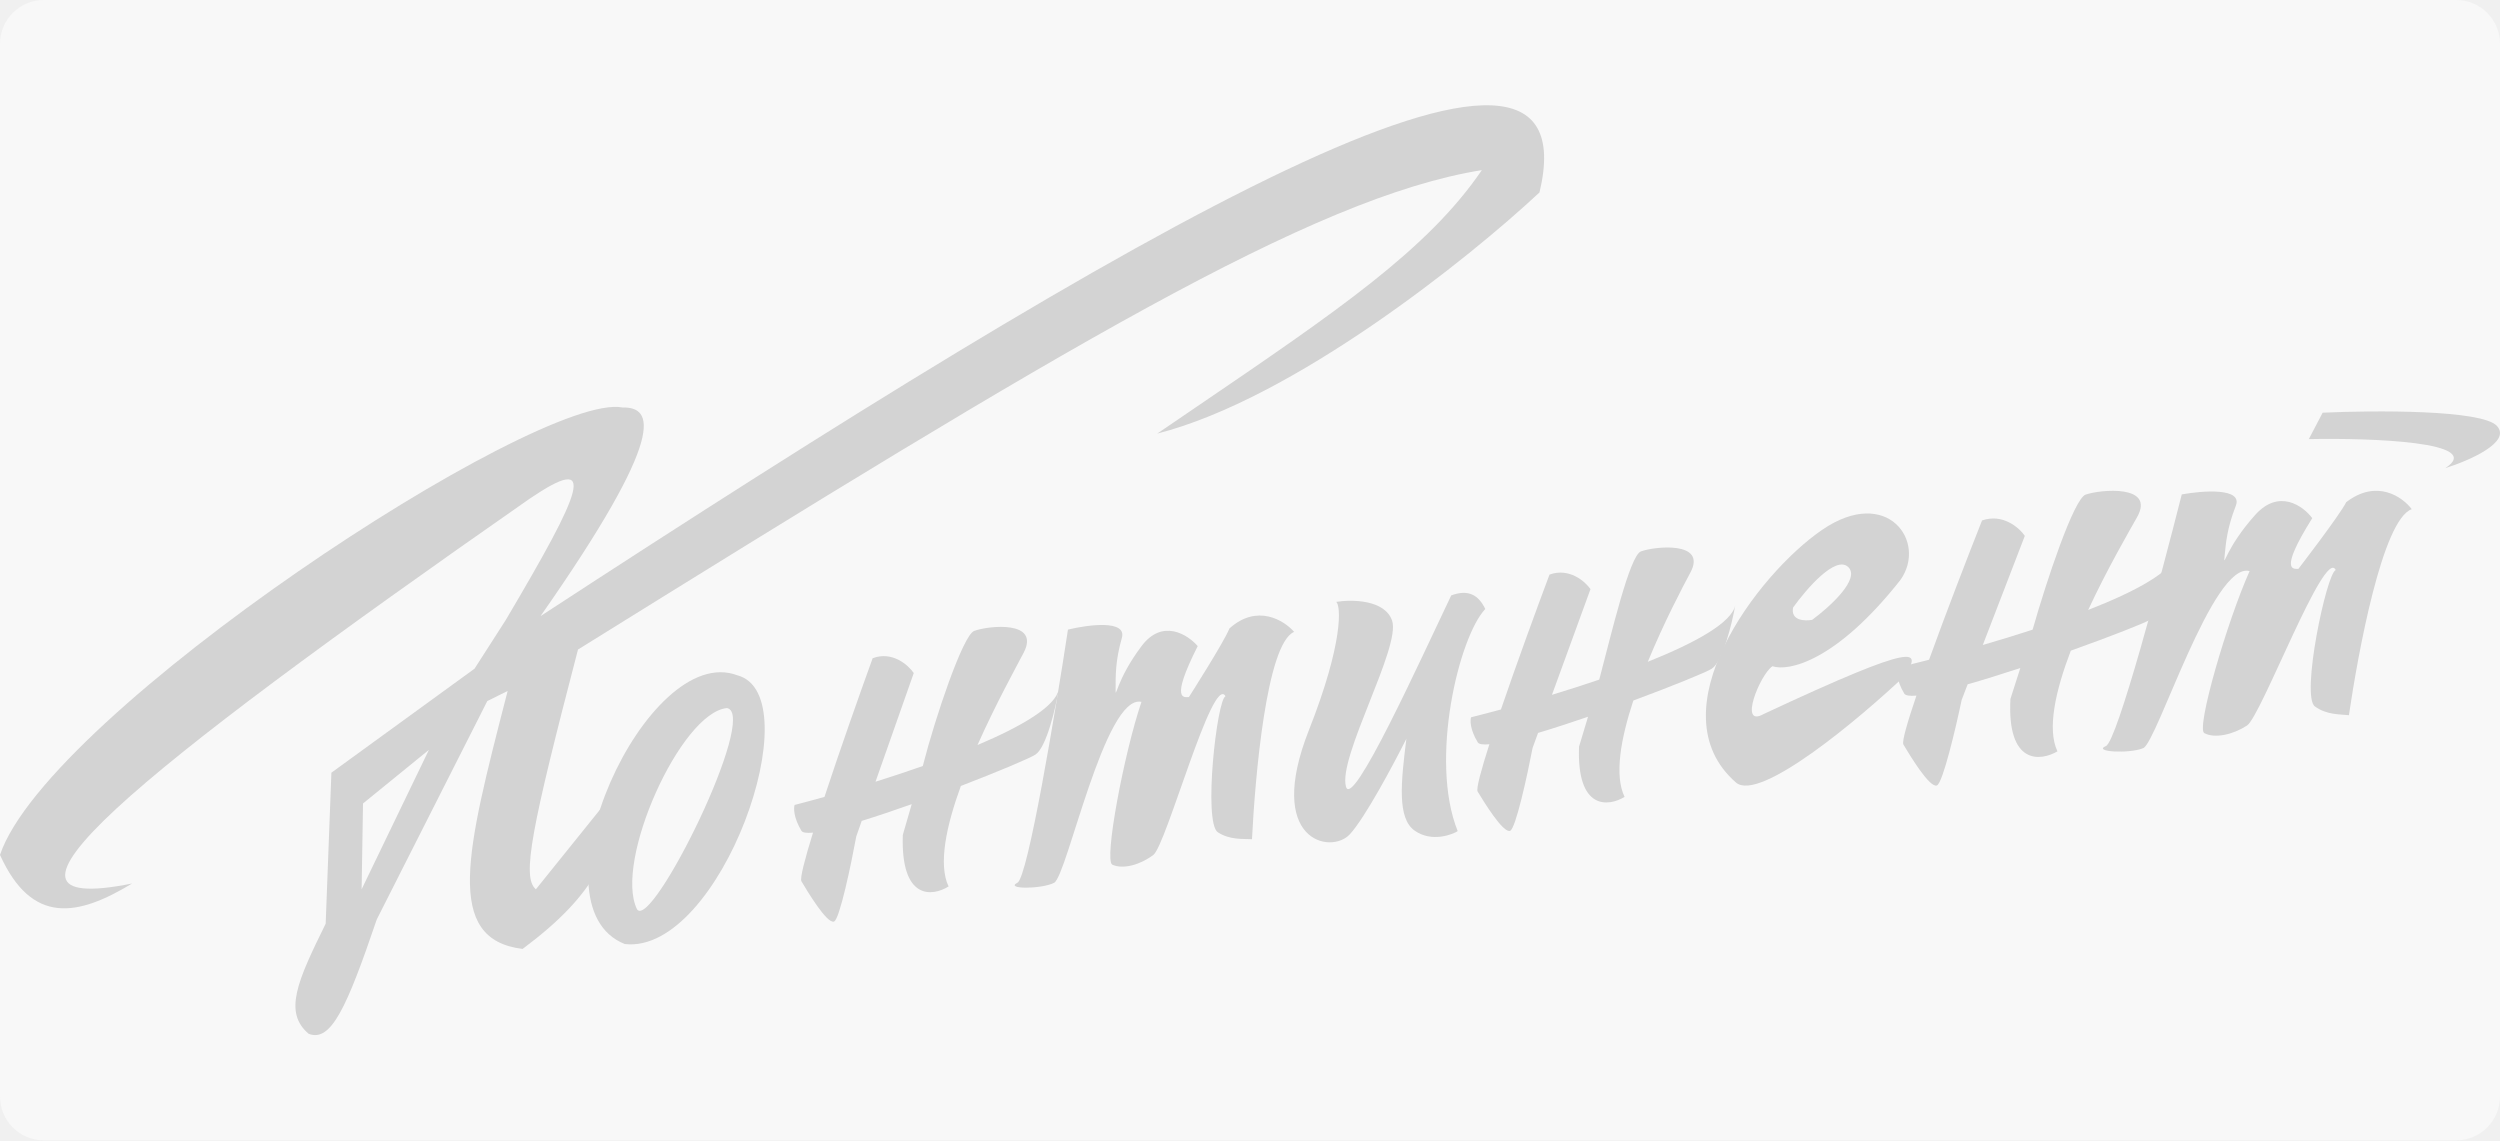
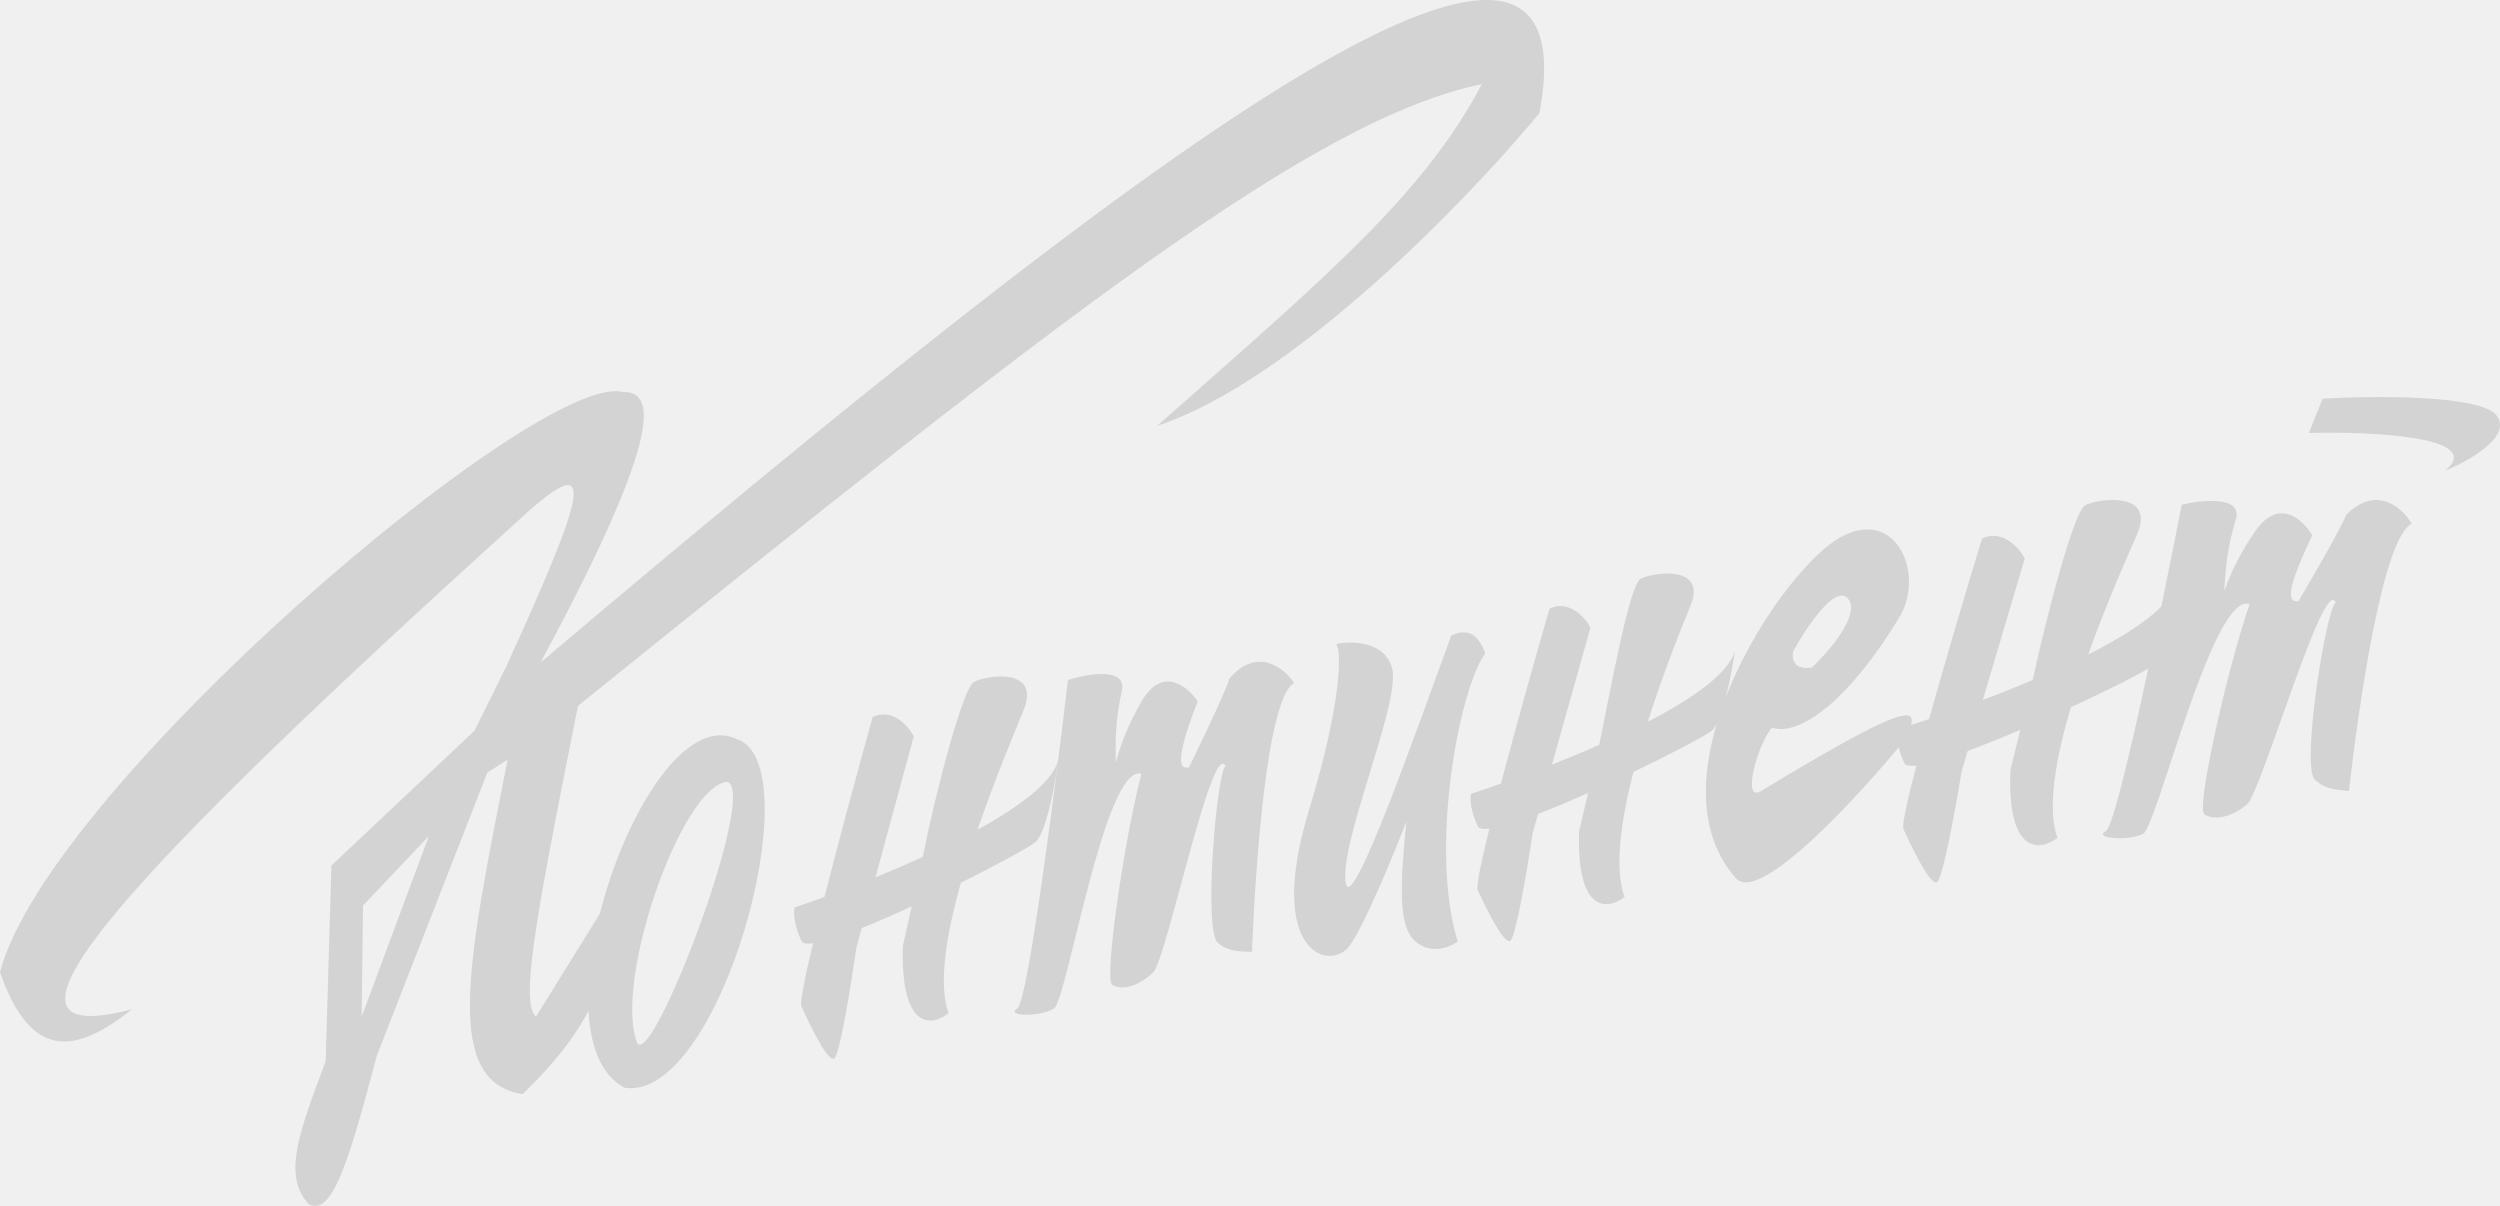
- <svg xmlns="http://www.w3.org/2000/svg" width="285" height="130" viewBox="0 0 285 130" fill="none">
-   <rect width="285" height="130" rx="5" fill="#F8F8F8" />
-   <g clip-path="url(#clip0_939_6856)">
-     <path d="M171.107 80.881C172.873 75.71 175.129 69.543 176.643 65.504C178.883 64.686 180.692 66.267 181.316 67.159L176.923 79.209C178.698 78.669 180.518 78.088 182.307 77.479L182.356 77.315C183.719 72.185 185.786 63.327 187.066 62.86C188.667 62.275 194.649 61.66 192.697 65.287C191.833 66.893 189.705 70.93 187.849 75.443C193.242 73.288 197.449 70.978 197.824 68.977C197.457 71.054 196.406 75.413 195.144 76.232C194.548 76.619 190.753 78.174 186.201 79.861C184.772 84.193 184.016 88.393 185.202 90.846C183.358 91.968 179.737 92.393 180.01 85.121L181.036 81.709C179.056 82.389 177.1 83.028 175.34 83.551L174.717 85.26C174.129 88.315 172.792 94.481 172.152 94.715C171.351 95.007 169.121 91.338 168.452 90.238C168.267 89.933 168.839 87.812 169.79 84.844C169.068 84.911 168.6 84.85 168.465 84.629C167.573 83.162 167.586 82.111 167.704 81.769C168.738 81.511 169.883 81.213 171.107 80.881Z" fill="#D3D3D3" />
-     <path d="M219.914 75.208C221.844 69.869 224.303 63.502 225.952 59.332C228.315 58.505 230.188 60.158 230.83 61.088L226.04 73.528C227.91 72.985 229.827 72.4 231.713 71.784L231.767 71.616C233.274 66.314 236.41 56.858 237.76 56.386C239.448 55.795 245.733 55.211 243.631 58.949C242.701 60.603 240.248 64.817 238.053 69.534C243.504 67.405 247.707 65.126 248.118 63.118C247.701 65.266 246.534 69.771 245.197 70.608C244.58 70.995 240.734 72.513 236.073 74.175C234.341 78.709 233.341 83.103 234.549 85.654C232.597 86.8 228.793 87.208 229.189 79.678L230.316 76.154C228.229 76.841 226.168 77.485 224.314 78.011L223.634 79.776C222.971 82.934 221.476 89.308 220.801 89.545C219.957 89.84 217.673 86.021 216.988 84.875C216.798 84.557 217.431 82.367 218.472 79.301C217.714 79.364 217.224 79.297 217.086 79.066C216.173 77.538 216.202 76.45 216.331 76.097C217.419 75.839 218.625 75.541 219.914 75.208Z" fill="#D3D3D3" />
-     <path d="M115.988 100.631C117.171 100.033 120.321 81.144 121.748 71.774C124.045 71.216 128.49 70.626 127.892 72.724C127.145 75.347 127.185 77.008 127.179 78.508C127.174 80.008 127.183 77.571 130.148 73.641C132.519 70.496 135.398 72.339 136.541 73.654C133.321 80.021 135.044 79.462 135.536 79.463C135.536 79.463 139.575 73.142 140.155 71.644C143.312 68.801 146.387 70.719 147.53 72.034C144.377 73.377 143.08 88.609 142.726 95.67C141.736 95.61 140.235 95.782 138.841 94.886C137.149 93.799 138.725 79.744 139.71 79.371C138.244 76.743 132.961 96.338 131.482 97.46C130.002 98.582 128.033 99.14 126.806 98.575C125.824 98.123 128.136 85.884 130.125 80.014C125.948 79.068 121.646 99.893 120.168 100.64C118.69 101.386 114.51 101.378 115.988 100.631Z" fill="#D3D3D3" />
-     <path d="M240.08 85.046C241.341 84.511 246.365 65.701 248.72 56.363C251.111 55.929 255.693 55.581 254.883 57.657C253.87 60.251 253.75 61.923 253.601 63.43C253.451 64.937 253.694 62.488 257.091 58.702C259.808 55.673 262.561 57.684 263.598 59.068C259.707 65.289 261.516 64.823 262.016 64.851C262.016 64.851 266.736 58.721 267.47 57.247C270.957 54.564 273.904 56.662 274.941 58.046C271.601 59.222 268.815 74.458 267.776 81.534C266.774 81.42 265.23 81.509 263.896 80.533C262.279 79.347 265.236 65.309 266.273 64.988C265.035 62.267 257.771 81.668 256.157 82.713C254.543 83.759 252.485 84.212 251.29 83.576C250.334 83.068 253.865 70.895 256.454 65.106C252.293 63.925 245.911 84.616 244.334 85.285C242.758 85.954 238.503 85.715 240.08 85.046Z" fill="#D3D3D3" />
-     <path d="M93.99 90.845C95.741 85.53 97.979 79.188 99.483 75.036C101.724 74.191 103.54 75.811 104.169 76.727L99.808 89.116C101.584 88.558 103.405 87.957 105.194 87.327L105.243 87.159C106.591 81.885 109.77 72.41 111.051 71.927C112.652 71.323 118.641 70.679 116.698 74.409C115.843 76.052 113.521 80.241 111.437 84.933C116.492 82.792 120.353 80.528 120.706 78.561C120.345 80.696 119.307 85.176 118.046 86.02C117.469 86.406 113.895 87.923 109.538 89.599C107.885 94.138 106.939 98.531 108.138 101.055C106.294 102.211 102.67 102.655 102.92 95.183L103.935 91.675C101.955 92.379 99.998 93.039 98.237 93.58L97.619 95.337C97.04 98.476 95.721 104.814 95.081 105.056C94.281 105.358 92.035 101.593 91.361 100.464C91.174 100.15 91.741 97.971 92.683 94.92C91.961 94.99 91.492 94.929 91.356 94.701C90.458 93.195 90.468 92.116 90.585 91.764C91.619 91.497 92.765 91.189 93.99 90.845Z" fill="#D3D3D3" />
-     <path fill-rule="evenodd" clip-rule="evenodd" d="M15.055 100.72C-4.599 104.675 14.878 88.582 60.342 56.879C68.283 51.485 66.47 55.776 57.652 70.688L54.096 76.23L37.779 88.087L37.127 105.299C33.88 111.885 32.305 115.411 35.19 117.854C37.74 118.84 39.529 114.879 42.955 104.809L55.552 79.92L57.872 78.772L57.736 79.3C53.179 96.999 50.583 107.084 59.578 108.178C68.268 101.687 69.844 97.115 71.379 88.598L61.092 101.378C59.448 100.038 60.591 94.383 65.892 74.047C120.93 39.836 149.632 22.485 168.931 19.393C162.768 28.44 152.476 35.443 136.357 46.411C134.925 47.385 133.447 48.391 131.922 49.432C147.498 45.454 167.465 29.445 175.502 21.938C181.861 -4.616 129.964 25.637 61.623 70.234C76.243 49.322 74.438 46.383 70.964 46.454C61.4 44.571 5.455 81.272 0 97.459C3.628 105.494 8.875 104.472 15.055 100.72ZM41.384 91.597L48.895 85.484L41.225 101.38L41.384 91.597Z" fill="#D3D3D3" />
-     <path fill-rule="evenodd" clip-rule="evenodd" d="M202.061 75.95C203.858 76.56 209.29 75.449 216.643 66.121C219.738 61.785 215.168 55.326 207.743 60.389C200.318 65.451 188.613 81.118 197.905 89.212C200.573 91.493 211.867 82.031 217.18 77.015C218.931 74.158 219.124 72.951 201.059 81.398C198.152 83.043 200.63 76.903 202.061 75.95ZM206.588 70.661C208.571 69.204 212.165 65.955 210.671 64.618C209.247 63.344 206.042 66.999 204.411 69.259C204.123 70.761 205.742 70.82 206.588 70.661Z" fill="#D3D3D3" />
-     <path fill-rule="evenodd" clip-rule="evenodd" d="M84.046 76.98C73.722 73.092 60.059 103.208 71.235 107.623C82.139 108.833 92.571 79.218 84.046 76.98ZM82.876 80.72C77.603 81.207 69.952 98.258 72.623 103.66C74.303 106.128 86.554 81.388 82.876 80.72Z" fill="#D3D3D3" />
-     <path d="M149.213 83.242C153.205 73.125 152.845 68.989 152.325 68.613C154.101 68.326 157.861 68.35 158.696 70.741C159.739 73.731 152.536 86.258 153.436 89.665C154.157 92.391 161.861 75.364 165.438 67.879C167.386 67.15 168.544 67.82 169.323 69.424C166.323 72.592 162.923 86.637 166.177 94.748C165.678 95.091 163.249 96.099 161.259 94.684C159.268 93.269 159.705 89.179 160.328 84.211C158.896 87.073 155.6 93.263 153.869 95.121C151.705 97.445 144.223 95.889 149.213 83.242Z" fill="#D3D3D3" />
-     <path d="M278.762 53.366C283.401 50.376 270.323 49.915 263.206 50.058L264.782 47.047C270.688 46.776 282.925 46.698 284.644 48.551C286.364 50.404 281.439 52.533 278.762 53.366Z" fill="#D3D3D3" />
+ <svg xmlns="http://www.w3.org/2000/svg" width="170" height="82" viewBox="0 0 170 82" fill="none">
+   <g clip-path="url(#clip0_807_5174)">
+     <path d="M102.063 53.285C103.117 49.285 104.462 44.514 105.365 41.39C106.702 40.757 107.781 41.98 108.153 42.671L105.533 51.992C106.592 51.574 107.677 51.125 108.744 50.653L108.773 50.527C109.587 46.558 110.819 39.706 111.583 39.344C112.538 38.892 116.106 38.416 114.942 41.222C114.427 42.464 113.157 45.587 112.05 49.079C115.267 47.412 117.777 45.624 118 44.077C117.781 45.683 117.154 49.055 116.402 49.689C116.046 49.989 113.782 51.192 111.067 52.496C110.214 55.847 109.763 59.096 110.471 60.994C109.371 61.862 107.212 62.191 107.374 56.565L107.986 53.925C106.805 54.452 105.638 54.946 104.589 55.351L104.217 56.673C103.866 59.036 103.069 63.806 102.687 63.987C102.209 64.213 100.879 61.375 100.48 60.524C100.369 60.288 100.711 58.647 101.278 56.352C100.847 56.403 100.568 56.356 100.488 56.185C99.956 55.05 99.963 54.237 100.034 53.972C100.65 53.773 101.334 53.542 102.063 53.285Z" fill="#D3D3D3" />
+     <path d="M131.177 48.897C132.328 44.767 133.795 39.841 134.778 36.615C136.188 35.975 137.305 37.255 137.688 37.974L134.831 47.597C135.946 47.177 137.09 46.724 138.215 46.248L138.247 46.118C139.146 42.017 141.017 34.702 141.822 34.336C142.829 33.879 146.577 33.427 145.324 36.319C144.769 37.599 143.306 40.858 141.997 44.507C145.248 42.86 147.755 41.098 148 39.544C147.751 41.206 147.055 44.691 146.258 45.338C145.89 45.638 143.596 46.812 140.816 48.098C139.782 51.605 139.186 55.005 139.906 56.978C138.742 57.864 136.473 58.18 136.709 52.355L137.381 49.629C136.137 50.16 134.907 50.659 133.801 51.065L133.396 52.431C133 54.873 132.109 59.805 131.706 59.987C131.203 60.216 129.84 57.261 129.431 56.375C129.318 56.129 129.696 54.435 130.317 52.063C129.865 52.111 129.572 52.06 129.49 51.881C128.945 50.7 128.963 49.858 129.04 49.584C129.689 49.385 130.408 49.154 131.177 48.897Z" fill="#D3D3D3" />
+     <path d="M69.186 68.563C69.891 68.101 71.77 53.489 72.621 46.24C73.992 45.809 76.643 45.352 76.286 46.975C75.841 49.004 75.864 50.289 75.861 51.45C75.858 52.61 75.863 50.725 77.632 47.684C79.046 45.252 80.763 46.677 81.445 47.694C79.525 52.62 80.553 52.188 80.846 52.188C80.846 52.188 83.255 47.298 83.601 46.139C85.484 43.94 87.319 45.424 88 46.441C86.12 47.48 85.346 59.264 85.135 64.725C84.544 64.679 83.649 64.812 82.817 64.119C81.808 63.278 82.748 52.406 83.336 52.117C82.461 50.084 79.31 65.243 78.428 66.11C77.545 66.978 76.371 67.41 75.638 66.973C75.053 66.623 76.432 57.155 77.618 52.614C75.127 51.883 72.561 67.992 71.679 68.57C70.797 69.148 68.304 69.141 69.186 68.563Z" fill="#D3D3D3" />
+     <path d="M143.206 56.507C143.958 56.093 146.955 41.542 148.359 34.318C149.786 33.983 152.518 33.713 152.035 35.319C151.431 37.327 151.36 38.62 151.271 39.786C151.181 40.951 151.326 39.057 153.352 36.128C154.973 33.785 156.615 35.34 157.234 36.411C154.913 41.224 155.992 40.863 156.29 40.885C156.29 40.885 159.106 36.143 159.543 35.002C161.623 32.927 163.382 34.55 164 35.62C162.007 36.53 160.346 48.317 159.726 53.791C159.128 53.702 158.207 53.772 157.412 53.016C156.447 52.099 158.211 41.239 158.83 40.991C158.091 38.886 153.758 53.894 152.796 54.703C151.833 55.512 150.605 55.862 149.892 55.37C149.322 54.977 151.428 45.56 152.973 41.082C150.491 40.168 146.684 56.175 145.743 56.692C144.803 57.21 142.265 57.025 143.206 56.507Z" fill="#D3D3D3" />
+     <path d="M56.064 60.994C57.109 56.881 58.444 51.976 59.341 48.764C60.678 48.11 61.761 49.363 62.136 50.072L59.535 59.656C60.594 59.224 61.68 58.759 62.747 58.272L62.776 58.142C63.581 54.062 65.477 46.732 66.241 46.359C67.196 45.892 70.768 45.393 69.609 48.279C69.099 49.55 67.715 52.79 66.471 56.419C69.486 54.764 71.79 53.012 72 51.491C71.785 53.142 71.166 56.608 70.413 57.261C70.069 57.56 67.938 58.733 65.338 60.03C64.352 63.541 63.788 66.939 64.503 68.891C63.404 69.786 61.242 70.13 61.391 64.349L61.996 61.636C60.815 62.18 59.648 62.691 58.598 63.109L58.229 64.468C57.883 66.897 57.097 71.8 56.715 71.987C56.237 72.22 54.898 69.308 54.496 68.434C54.385 68.192 54.723 66.506 55.285 64.146C54.854 64.2 54.574 64.152 54.493 63.977C53.958 62.812 53.963 61.976 54.033 61.704C54.65 61.498 55.334 61.259 56.064 60.994Z" fill="#D3D3D3" />
+     <path fill-rule="evenodd" clip-rule="evenodd" d="M8.98 68.633C-2.743 71.692 8.875 59.243 35.993 34.718C40.73 30.545 39.649 33.865 34.389 45.4L32.267 49.687L22.535 58.859L22.146 72.175C20.209 77.269 19.27 79.997 20.991 81.887C22.511 82.65 23.579 79.585 25.622 71.796L33.136 52.542L34.52 51.654L34.439 52.062C31.721 65.754 30.172 73.556 35.538 74.402C40.721 69.381 41.661 65.844 42.577 59.255L36.441 69.141C35.46 68.105 36.142 63.73 39.304 47.999C72.134 21.533 89.254 8.111 100.766 5.719C97.09 12.718 90.951 18.135 81.336 26.619C80.482 27.373 79.6 28.151 78.69 28.957C87.981 25.879 99.891 13.495 104.685 7.688C108.478 -12.854 77.522 10.549 36.758 45.049C45.478 28.872 44.401 26.598 42.329 26.653C36.624 25.196 3.254 53.588 0 66.109C2.164 72.326 5.294 71.535 8.98 68.633ZM24.685 61.575L29.165 56.846L24.59 69.143L24.685 61.575Z" fill="#D3D3D3" />
+     <path fill-rule="evenodd" clip-rule="evenodd" d="M120.528 49.471C121.6 49.943 124.84 49.083 129.226 41.867C131.072 38.513 128.346 33.516 123.917 37.433C119.488 41.349 112.506 53.468 118.049 59.73C119.64 61.495 126.377 54.175 129.546 50.294C130.591 48.084 130.706 47.151 119.93 53.685C118.196 54.957 119.674 50.208 120.528 49.471ZM123.228 45.379C124.411 44.252 126.554 41.739 125.663 40.705C124.814 39.719 122.902 42.546 121.929 44.295C121.757 45.457 122.723 45.502 123.228 45.379Z" fill="#D3D3D3" />
+     <path fill-rule="evenodd" clip-rule="evenodd" d="M50.133 50.267C43.975 47.26 35.825 70.557 42.491 73.972C48.995 74.909 55.218 51.999 50.133 50.267ZM49.435 53.16C46.29 53.538 41.726 66.728 43.319 70.907C44.321 72.816 51.629 53.678 49.435 53.16Z" fill="#D3D3D3" />
+     <path d="M89.004 55.112C91.385 47.285 91.171 44.086 90.86 43.795C91.92 43.573 94.163 43.591 94.661 45.441C95.283 47.754 90.986 57.445 91.523 60.081C91.953 62.189 96.549 49.018 98.682 43.227C99.844 42.663 100.535 43.182 101 44.422C99.21 46.873 97.182 57.738 99.123 64.013C98.826 64.278 97.377 65.058 96.19 63.963C95.002 62.868 95.263 59.705 95.634 55.861C94.78 58.076 92.814 62.864 91.781 64.301C90.491 66.099 86.028 64.896 89.004 55.112Z" fill="#D3D3D3" />
+     <path d="M166.279 32C169.046 29.687 161.245 29.33 157 29.441L157.94 27.112C161.463 26.902 168.762 26.842 169.788 28.275C170.813 29.709 167.876 31.356 166.279 32Z" fill="#D3D3D3" />
  </g>
  <defs>
-     <clipPath id="clip0_939_6856">
-       <rect width="285" height="106" fill="white" transform="translate(0 12)" />
+     <clipPath id="clip0_807_5174">
+       <rect width="170" height="82" fill="white" />
    </clipPath>
  </defs>
</svg>
